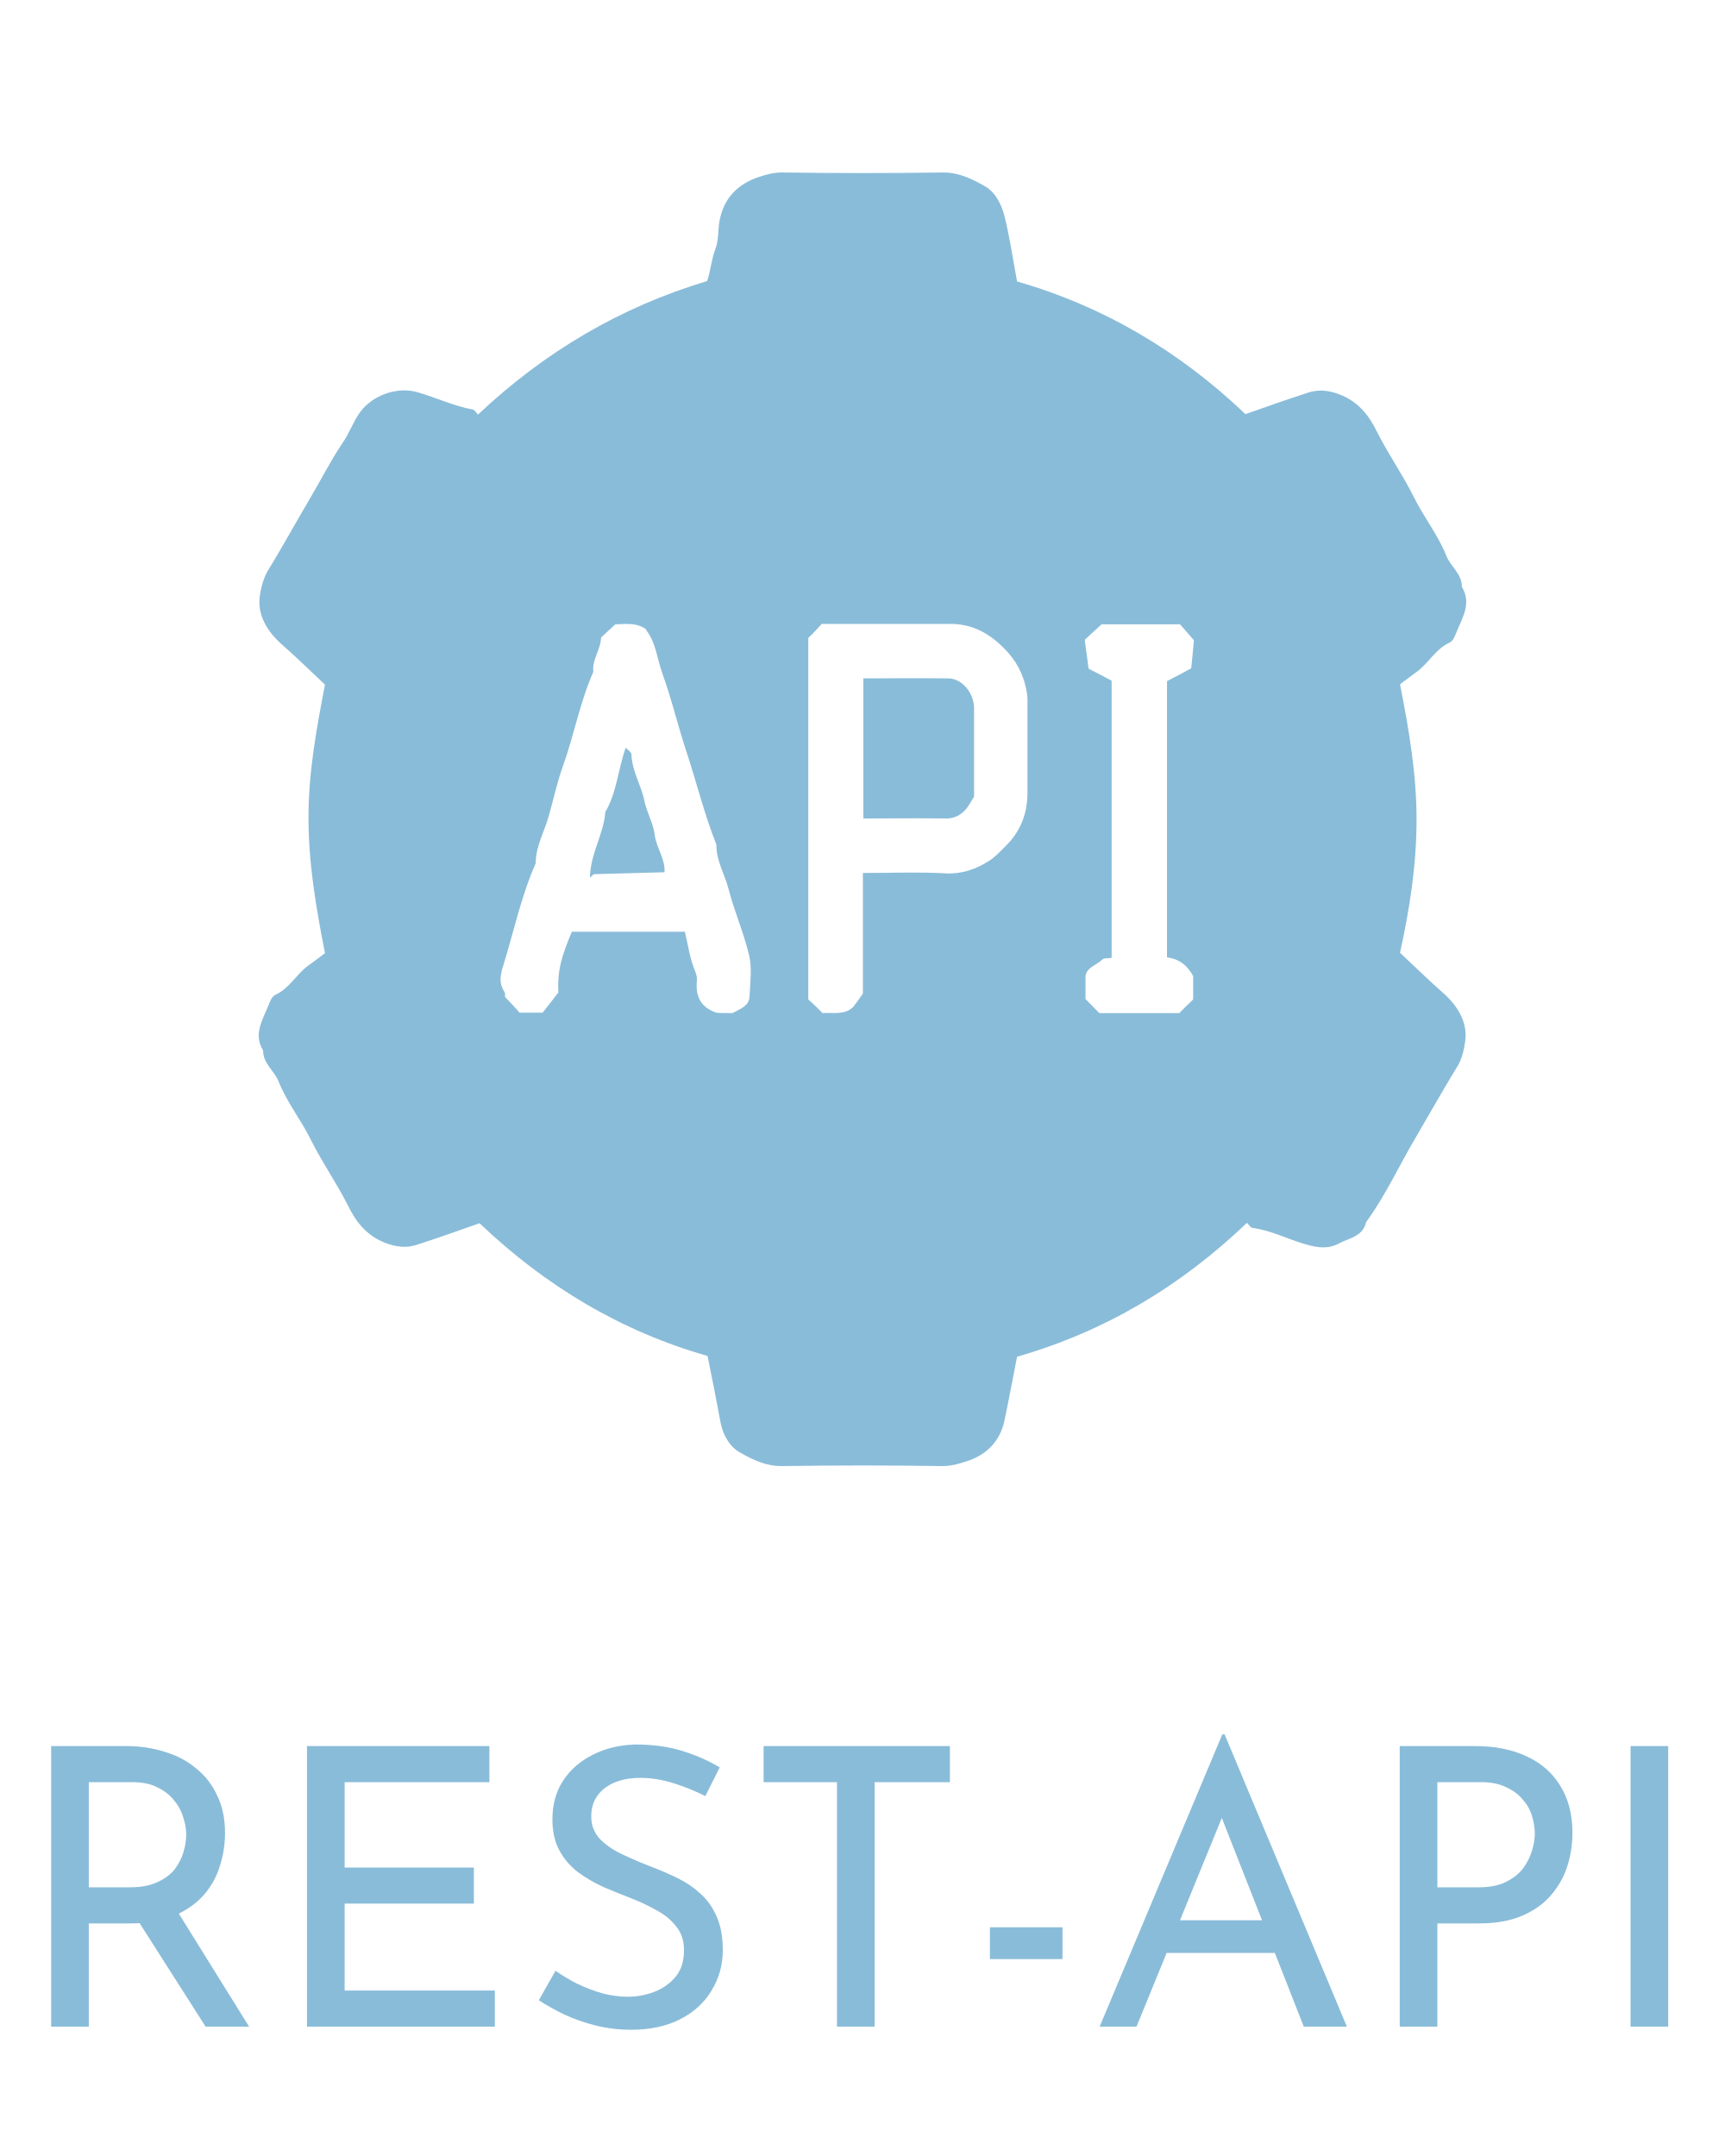
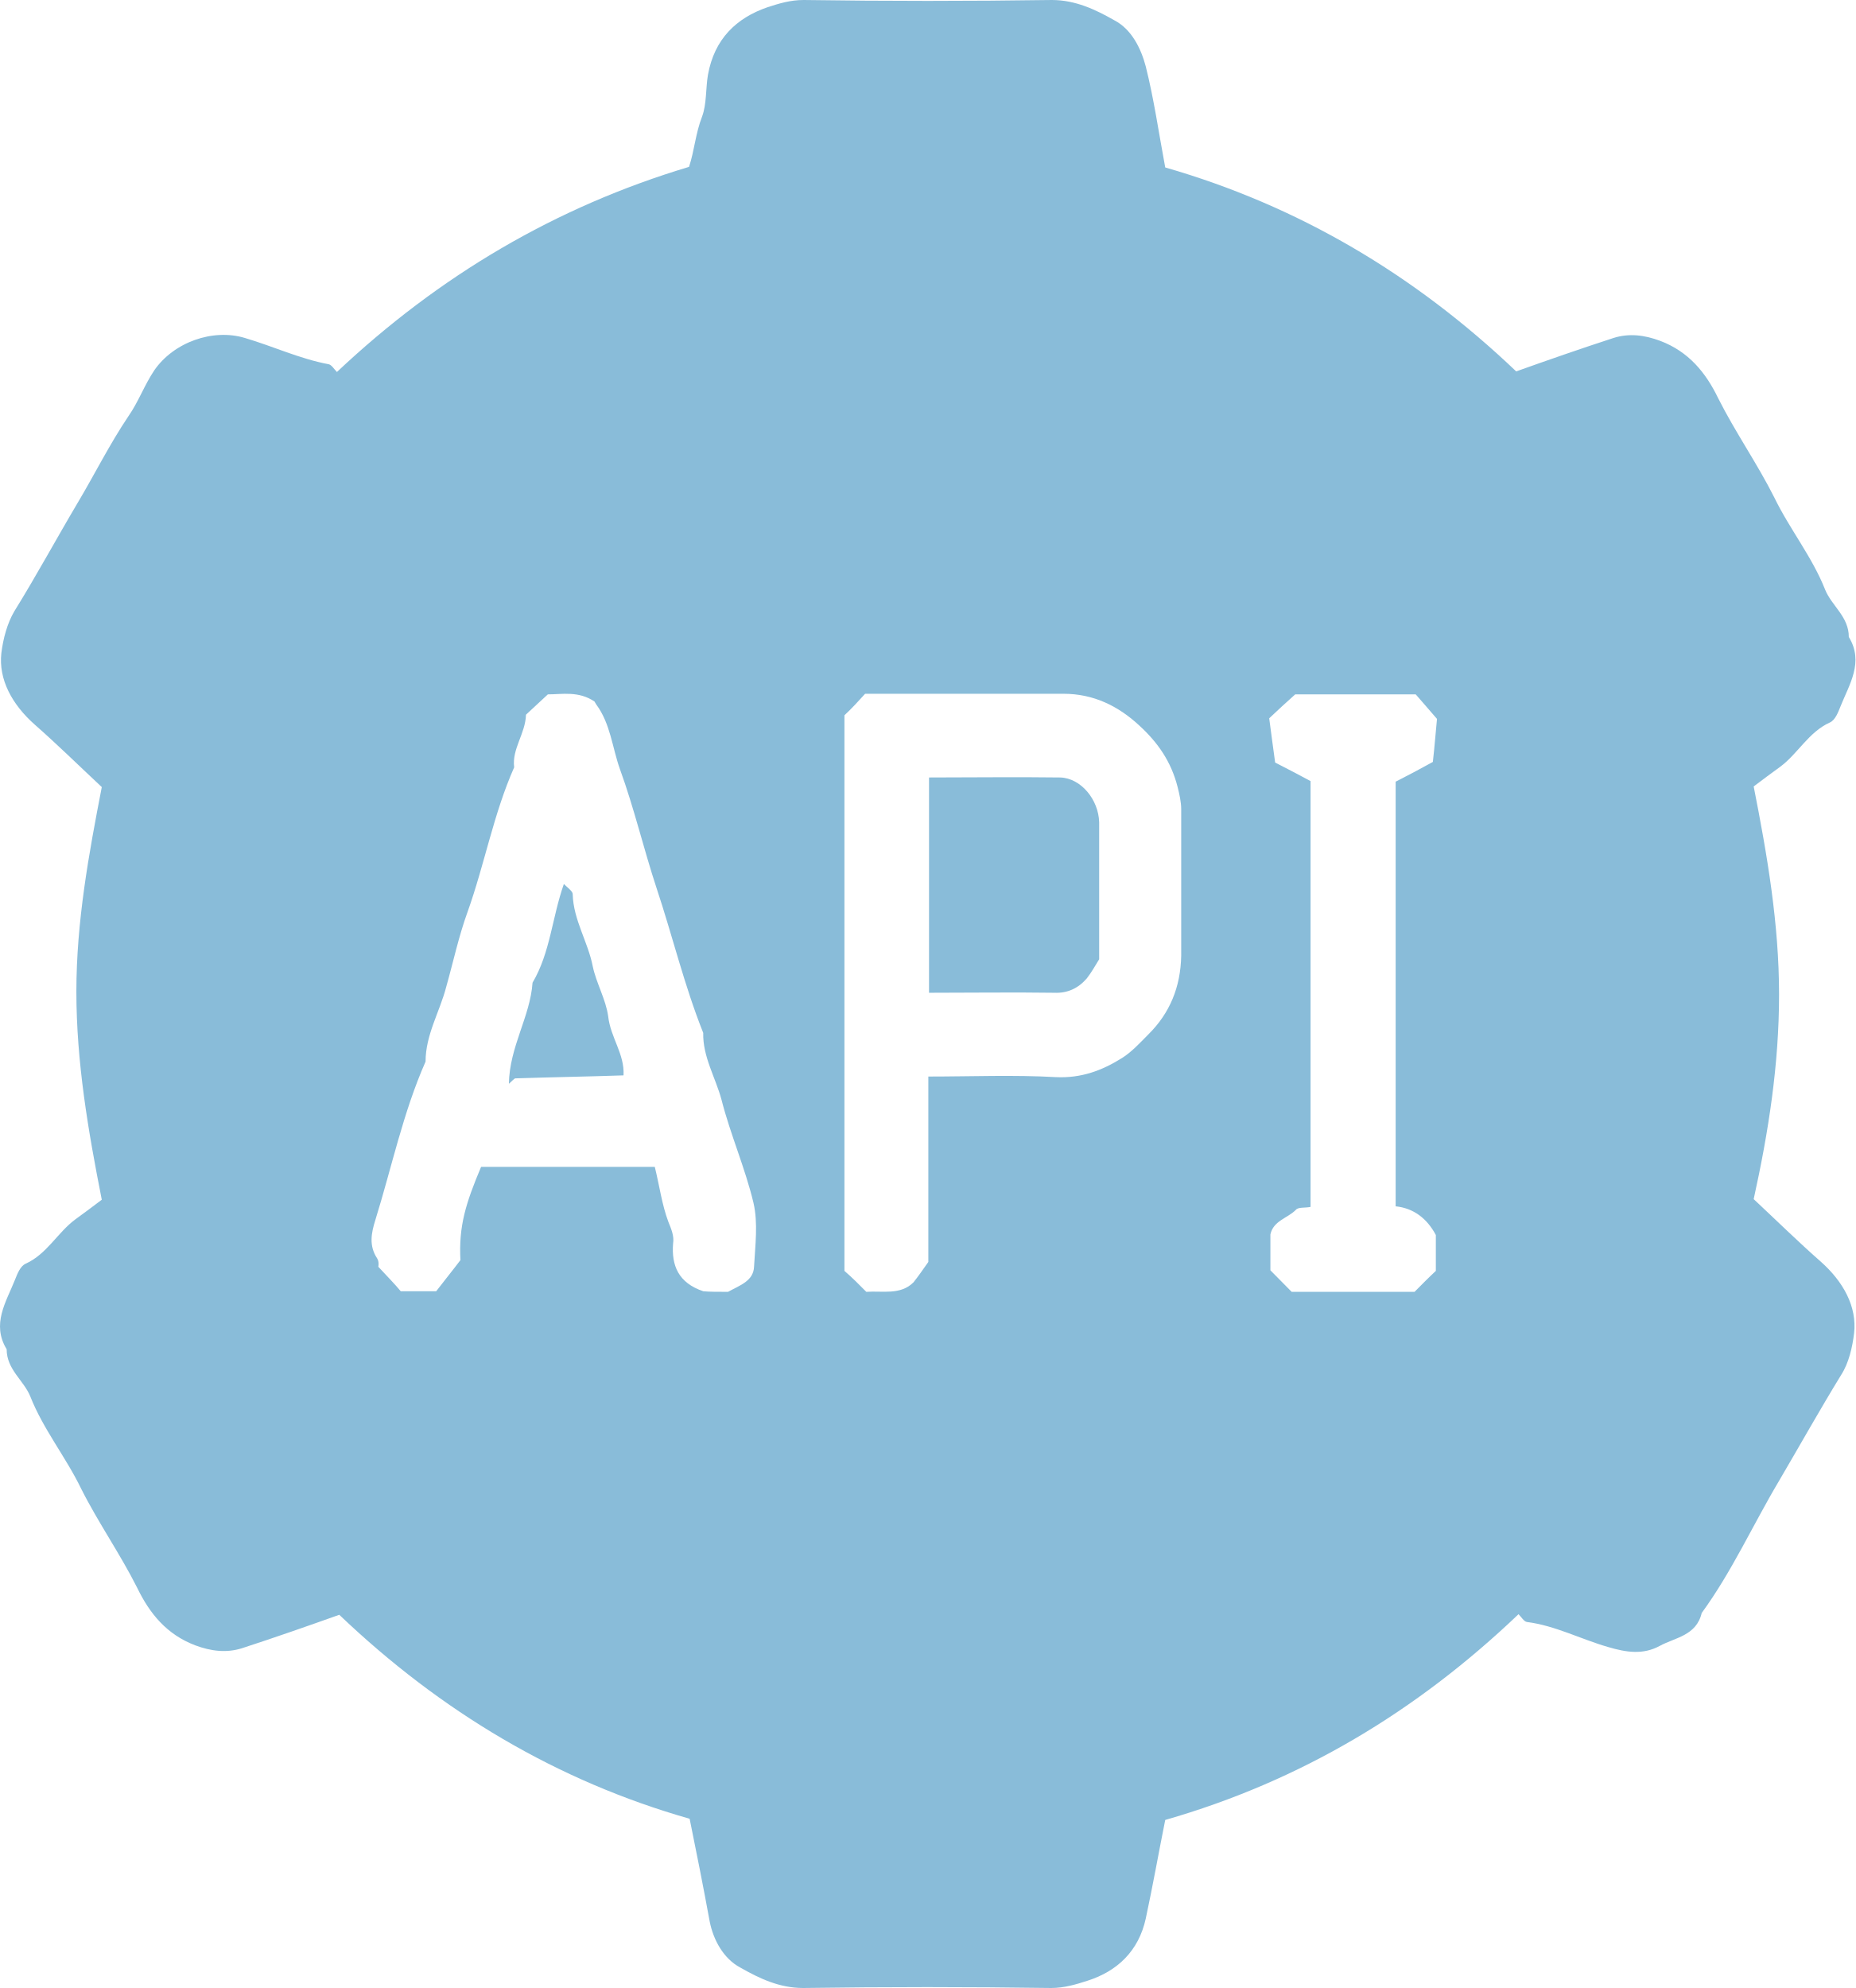
- <svg xmlns="http://www.w3.org/2000/svg" width="80" height="100" viewBox="0 0 80 100" fill="none">
-   <path d="M32.814 62.892C28.82 61.755 25.307 59.661 22.24 56.736C21.277 57.079 20.297 57.422 19.298 57.747C18.835 57.892 18.371 57.837 17.89 57.657C17.034 57.332 16.517 56.7 16.142 55.924C15.625 54.895 14.965 53.957 14.448 52.928C13.985 51.971 13.307 51.141 12.915 50.148C12.719 49.661 12.201 49.336 12.201 48.722C11.738 47.964 12.184 47.296 12.451 46.628C12.522 46.448 12.611 46.213 12.772 46.141C13.414 45.852 13.735 45.202 14.27 44.805C14.519 44.624 14.787 44.426 15.072 44.209C14.662 42.134 14.306 40.058 14.306 37.928C14.306 35.816 14.68 33.776 15.072 31.755C14.377 31.105 13.735 30.473 13.057 29.877C12.362 29.264 11.952 28.505 12.041 27.711C12.094 27.278 12.219 26.809 12.433 26.448C13.093 25.383 13.699 24.264 14.341 23.18C14.858 22.314 15.304 21.412 15.875 20.563C16.178 20.13 16.356 19.625 16.659 19.173C17.248 18.325 18.424 17.91 19.387 18.199C20.243 18.451 21.046 18.83 21.919 18.993C22.009 19.011 22.08 19.137 22.169 19.227C25.254 16.321 28.766 14.245 32.796 13.036C32.957 12.549 32.992 12.025 33.188 11.52C33.331 11.141 33.295 10.671 33.367 10.256C33.563 9.173 34.223 8.542 35.168 8.217C35.507 8.108 35.845 8 36.255 8C38.752 8.036 41.248 8.036 43.745 8C44.458 8 45.064 8.289 45.635 8.614C46.152 8.884 46.437 9.462 46.58 10.004C46.829 10.996 46.972 12.007 47.168 13.054C51.18 14.209 54.693 16.285 57.76 19.209C58.723 18.866 59.703 18.523 60.702 18.199C61.165 18.054 61.629 18.108 62.111 18.289C62.966 18.614 63.483 19.245 63.858 20.022C64.375 21.05 65.035 21.989 65.552 23.018C66.016 23.975 66.693 24.805 67.085 25.798C67.281 26.285 67.799 26.61 67.799 27.224C68.262 27.982 67.816 28.65 67.549 29.318C67.478 29.498 67.388 29.733 67.228 29.805C66.586 30.094 66.265 30.744 65.73 31.141C65.481 31.321 65.213 31.52 64.928 31.736C65.338 33.812 65.695 35.888 65.695 38.018C65.695 40.13 65.374 42.17 64.928 44.191C65.623 44.841 66.265 45.473 66.943 46.069C67.638 46.682 68.048 47.44 67.959 48.235C67.906 48.668 67.799 49.137 67.567 49.498C66.925 50.545 66.319 51.628 65.695 52.693C64.91 54.011 64.268 55.437 63.359 56.682C63.198 57.368 62.556 57.422 62.093 57.675C61.593 57.946 61.094 57.874 60.541 57.711C59.721 57.477 58.937 57.061 58.081 56.953C57.992 56.935 57.92 56.809 57.831 56.718C54.746 59.661 51.251 61.755 47.168 62.928C46.972 63.903 46.794 64.913 46.58 65.906C46.366 66.881 45.724 67.495 44.814 67.783C44.476 67.892 44.119 68 43.727 68C41.23 67.964 38.734 67.964 36.238 68C35.524 68 34.918 67.711 34.348 67.386C33.831 67.115 33.527 66.538 33.42 65.996C33.224 64.931 33.028 63.939 32.814 62.892ZM33.973 46.989C34.33 46.791 34.74 46.664 34.758 46.231C34.793 45.581 34.883 44.913 34.74 44.3C34.49 43.253 34.044 42.242 33.777 41.195C33.599 40.527 33.206 39.895 33.224 39.173C32.654 37.747 32.297 36.249 31.816 34.805C31.423 33.614 31.138 32.386 30.71 31.213C30.478 30.563 30.425 29.841 29.997 29.264C29.961 29.209 29.943 29.173 29.943 29.173C29.462 28.848 28.963 28.957 28.535 28.957C28.285 29.191 28.071 29.39 27.875 29.57C27.857 30.148 27.447 30.599 27.518 31.159C26.894 32.567 26.627 34.083 26.11 35.527C25.842 36.267 25.682 37.025 25.468 37.783C25.272 38.541 24.844 39.227 24.844 40.04C24.166 41.574 23.827 43.217 23.328 44.823C23.203 45.22 23.132 45.599 23.381 45.978C23.453 46.087 23.417 46.249 23.417 46.231C23.702 46.538 23.916 46.755 24.095 46.971C24.433 46.971 24.79 46.971 25.165 46.971C25.414 46.646 25.664 46.339 25.896 46.032C25.842 45.004 26.056 44.318 26.52 43.217C28.267 43.217 30.015 43.217 31.762 43.217C31.905 43.794 31.976 44.354 32.172 44.877C32.261 45.094 32.35 45.31 32.315 45.527C32.261 46.195 32.475 46.718 33.224 46.971C33.403 46.989 33.67 46.989 33.973 46.989ZM38.146 46.989C38.627 46.953 39.18 47.097 39.572 46.7C39.715 46.52 39.84 46.339 40.018 46.087C40.018 44.282 40.018 42.386 40.018 40.491C41.319 40.491 42.603 40.437 43.869 40.509C44.636 40.545 45.26 40.31 45.866 39.931C46.152 39.751 46.401 39.48 46.651 39.227C47.311 38.578 47.632 37.783 47.65 36.845C47.65 35.365 47.65 33.903 47.65 32.422C47.65 32.206 47.596 31.971 47.542 31.755C47.346 30.978 46.936 30.401 46.383 29.895C45.742 29.3 44.993 28.939 44.101 28.939C42.104 28.939 40.125 28.939 38.11 28.939C37.914 29.155 37.718 29.372 37.486 29.588C37.486 35.148 37.486 40.744 37.486 46.357C37.718 46.556 37.932 46.773 38.146 46.989ZM50.984 46.989C52.214 46.989 53.462 46.989 54.693 46.989C54.907 46.773 55.121 46.556 55.335 46.357C55.335 46.014 55.335 45.69 55.335 45.347C55.335 45.31 55.335 45.292 55.335 45.274C55.067 44.769 54.657 44.462 54.122 44.408C54.122 40.094 54.122 35.798 54.122 31.592C54.514 31.393 54.853 31.213 55.245 30.996C55.299 30.527 55.335 30.04 55.37 29.697C55.085 29.372 54.889 29.137 54.728 28.957C53.445 28.957 52.196 28.957 51.091 28.957C50.788 29.227 50.574 29.426 50.306 29.679C50.36 30.112 50.431 30.599 50.485 31.014C50.913 31.231 51.251 31.412 51.554 31.574C51.554 35.87 51.554 40.166 51.554 44.426C51.376 44.462 51.18 44.426 51.109 44.516C50.859 44.769 50.431 44.841 50.342 45.256C50.342 45.617 50.342 45.978 50.342 46.339C50.556 46.556 50.77 46.773 50.984 46.989Z" fill="#89BCD9" />
-   <path d="M30.819 40.456C29.767 40.492 28.661 40.51 27.555 40.546C27.52 40.546 27.466 40.618 27.359 40.709C27.377 39.589 28.001 38.687 28.073 37.658C28.608 36.755 28.661 35.691 29.018 34.68C29.125 34.788 29.285 34.896 29.285 34.986C29.303 35.763 29.749 36.431 29.891 37.171C29.998 37.676 30.284 38.163 30.355 38.669C30.426 39.319 30.854 39.806 30.819 40.456Z" fill="#89BCD9" />
-   <path d="M45.174 36.952C45.05 37.151 44.943 37.349 44.8 37.53C44.55 37.819 44.229 37.981 43.819 37.963C42.571 37.945 41.323 37.963 40.039 37.963C40.039 35.815 40.039 33.667 40.039 31.465C41.341 31.465 42.678 31.447 43.998 31.465C44.622 31.483 45.157 32.133 45.174 32.819C45.174 33.956 45.174 35.093 45.174 36.23C45.174 36.483 45.174 36.718 45.174 36.952Z" fill="#89BCD9" />
-   <path d="M5.828 80.986C6.488 80.986 7.094 81.076 7.646 81.256C8.21 81.424 8.696 81.682 9.104 82.03C9.524 82.366 9.848 82.786 10.076 83.29C10.316 83.782 10.436 84.358 10.436 85.018C10.436 85.534 10.358 86.038 10.202 86.53C10.058 87.022 9.812 87.472 9.464 87.88C9.116 88.276 8.66 88.6 8.096 88.852C7.544 89.092 6.86 89.212 6.044 89.212H4.118V94H2.372V80.986H5.828ZM6.008 87.538C6.524 87.538 6.95 87.46 7.286 87.304C7.634 87.148 7.904 86.95 8.096 86.71C8.288 86.458 8.426 86.188 8.51 85.9C8.594 85.612 8.636 85.342 8.636 85.09C8.636 84.826 8.588 84.556 8.492 84.28C8.408 83.992 8.264 83.728 8.06 83.488C7.868 83.248 7.61 83.05 7.286 82.894C6.974 82.738 6.59 82.66 6.134 82.66H4.118V87.538H6.008ZM8.15 88.528L11.552 94H9.536L6.08 88.582L8.15 88.528ZM14.237 80.986H22.697V82.66H15.983V86.62H21.977V88.294H15.983V92.326H22.949V94H14.237V80.986ZM32.711 83.308C32.267 83.08 31.781 82.882 31.253 82.714C30.725 82.546 30.209 82.462 29.705 82.462C29.009 82.462 28.451 82.624 28.031 82.948C27.623 83.272 27.419 83.704 27.419 84.244C27.419 84.652 27.551 85 27.815 85.288C28.079 85.564 28.427 85.804 28.859 86.008C29.291 86.212 29.741 86.404 30.209 86.584C30.617 86.74 31.019 86.914 31.415 87.106C31.811 87.298 32.165 87.538 32.477 87.826C32.801 88.114 33.053 88.468 33.233 88.888C33.425 89.308 33.521 89.83 33.521 90.454C33.521 91.138 33.347 91.762 32.999 92.326C32.663 92.89 32.177 93.334 31.541 93.658C30.905 93.982 30.149 94.144 29.273 94.144C28.697 94.144 28.145 94.078 27.617 93.946C27.101 93.814 26.621 93.646 26.177 93.442C25.733 93.226 25.337 93.004 24.989 92.776L25.763 91.408C26.051 91.612 26.381 91.81 26.753 92.002C27.125 92.182 27.515 92.332 27.923 92.452C28.331 92.56 28.727 92.614 29.111 92.614C29.519 92.614 29.921 92.542 30.317 92.398C30.725 92.242 31.061 92.008 31.325 91.696C31.589 91.384 31.721 90.97 31.721 90.454C31.721 90.01 31.601 89.644 31.361 89.356C31.133 89.056 30.827 88.804 30.443 88.6C30.059 88.384 29.651 88.192 29.219 88.024C28.811 87.868 28.397 87.7 27.977 87.52C27.557 87.328 27.167 87.1 26.807 86.836C26.447 86.56 26.159 86.224 25.943 85.828C25.727 85.432 25.619 84.952 25.619 84.388C25.619 83.704 25.781 83.11 26.105 82.606C26.441 82.09 26.897 81.688 27.473 81.4C28.049 81.1 28.709 80.938 29.453 80.914C30.293 80.914 31.031 81.016 31.667 81.22C32.315 81.424 32.885 81.676 33.377 81.976L32.711 83.308ZM35.414 80.986H44.054V82.66H40.562V94H38.816V82.66H35.414V80.986ZM45.909 89.392H49.275V90.868H45.909V89.392ZM50.998 94L56.686 80.446H56.794L62.464 94H60.466L56.218 83.182L57.46 82.372L52.708 94H50.998ZM54.328 89.068H59.17L59.746 90.58H53.824L54.328 89.068ZM68.389 80.986C69.337 80.986 70.147 81.148 70.819 81.472C71.491 81.784 72.007 82.24 72.367 82.84C72.739 83.44 72.925 84.166 72.925 85.018C72.925 85.534 72.847 86.044 72.691 86.548C72.535 87.04 72.283 87.49 71.935 87.898C71.599 88.294 71.155 88.612 70.603 88.852C70.051 89.092 69.379 89.212 68.587 89.212H66.661V94H64.915V80.986H68.389ZM68.569 87.538C69.085 87.538 69.511 87.454 69.847 87.286C70.183 87.118 70.447 86.908 70.639 86.656C70.831 86.392 70.969 86.116 71.053 85.828C71.137 85.54 71.179 85.282 71.179 85.054C71.179 84.79 71.137 84.52 71.053 84.244C70.969 83.956 70.825 83.698 70.621 83.47C70.429 83.23 70.171 83.038 69.847 82.894C69.535 82.738 69.145 82.66 68.677 82.66H66.661V87.538H68.569ZM75.62 80.986H77.366V94H75.62V80.986Z" fill="#89BCD9" />
+ <svg xmlns="http://www.w3.org/2000/svg" width="56" height="60" viewBox="0 0 56 60" fill="none">
+   <path d="M20.814 54.892C16.82 53.755 13.307 51.661 10.24 48.736C9.277 49.079 8.297 49.422 7.298 49.747C6.835 49.892 6.371 49.837 5.89 49.657C5.034 49.332 4.517 48.7 4.142 47.924C3.625 46.895 2.965 45.957 2.448 44.928C1.985 43.971 1.307 43.141 0.915 42.148C0.719 41.661 0.201 41.336 0.201 40.722C-0.262 39.964 0.184 39.296 0.451 38.628C0.522 38.448 0.612 38.213 0.772 38.141C1.414 37.852 1.735 37.202 2.27 36.805C2.519 36.624 2.787 36.426 3.072 36.209C2.662 34.134 2.305 32.058 2.305 29.928C2.305 27.816 2.68 25.776 3.072 23.755C2.377 23.105 1.735 22.473 1.057 21.877C0.362 21.264 -0.048 20.505 0.041 19.711C0.094 19.278 0.219 18.809 0.433 18.448C1.093 17.383 1.699 16.264 2.341 15.181C2.858 14.314 3.304 13.412 3.875 12.563C4.178 12.13 4.356 11.624 4.659 11.173C5.248 10.325 6.424 9.91 7.387 10.199C8.243 10.451 9.046 10.83 9.919 10.993C10.008 11.011 10.08 11.137 10.169 11.227C13.254 8.321 16.766 6.245 20.796 5.036C20.957 4.549 20.992 4.025 21.189 3.52C21.331 3.141 21.296 2.671 21.367 2.256C21.563 1.173 22.223 0.542 23.168 0.217C23.507 0.108 23.845 0 24.256 0C26.752 0.036 29.248 0.036 31.744 0C32.458 0 33.064 0.289 33.635 0.614C34.152 0.884 34.437 1.462 34.58 2.004C34.829 2.996 34.972 4.007 35.168 5.054C39.18 6.209 42.693 8.285 45.76 11.209C46.723 10.866 47.703 10.524 48.702 10.199C49.165 10.054 49.629 10.108 50.111 10.289C50.966 10.614 51.483 11.245 51.858 12.022C52.375 13.05 53.035 13.989 53.552 15.018C54.016 15.975 54.693 16.805 55.085 17.798C55.282 18.285 55.799 18.61 55.799 19.224C56.262 19.982 55.816 20.65 55.549 21.318C55.478 21.498 55.389 21.733 55.228 21.805C54.586 22.094 54.265 22.744 53.73 23.141C53.481 23.321 53.213 23.52 52.928 23.736C53.338 25.812 53.694 27.888 53.694 30.018C53.694 32.13 53.374 34.17 52.928 36.191C53.623 36.841 54.265 37.473 54.943 38.069C55.638 38.682 56.048 39.44 55.959 40.235C55.906 40.668 55.799 41.137 55.567 41.498C54.925 42.545 54.319 43.628 53.694 44.693C52.91 46.011 52.268 47.437 51.359 48.682C51.198 49.368 50.556 49.422 50.093 49.675C49.593 49.946 49.094 49.874 48.541 49.711C47.721 49.477 46.937 49.061 46.081 48.953C45.992 48.935 45.92 48.809 45.831 48.718C42.746 51.661 39.251 53.755 35.168 54.928C34.972 55.903 34.794 56.913 34.58 57.906C34.366 58.881 33.724 59.495 32.814 59.783C32.476 59.892 32.119 60 31.727 60C29.23 59.964 26.734 59.964 24.238 60C23.524 60 22.918 59.711 22.348 59.386C21.831 59.115 21.527 58.538 21.42 57.996C21.224 56.931 21.028 55.939 20.814 54.892ZM21.973 38.989C22.33 38.791 22.74 38.664 22.758 38.231C22.793 37.581 22.883 36.913 22.74 36.3C22.49 35.253 22.044 34.242 21.777 33.195C21.599 32.527 21.206 31.895 21.224 31.173C20.654 29.747 20.297 28.249 19.816 26.805C19.423 25.614 19.138 24.386 18.71 23.213C18.478 22.563 18.425 21.841 17.997 21.264C17.961 21.209 17.943 21.173 17.943 21.173C17.462 20.848 16.963 20.957 16.535 20.957C16.285 21.191 16.071 21.39 15.875 21.57C15.857 22.148 15.447 22.599 15.518 23.159C14.894 24.567 14.627 26.083 14.11 27.527C13.842 28.267 13.682 29.025 13.468 29.783C13.272 30.541 12.844 31.227 12.844 32.04C12.166 33.574 11.827 35.217 11.328 36.823C11.203 37.22 11.132 37.599 11.382 37.978C11.453 38.087 11.417 38.249 11.417 38.231C11.702 38.538 11.916 38.755 12.095 38.971C12.434 38.971 12.79 38.971 13.165 38.971C13.414 38.646 13.664 38.339 13.896 38.032C13.842 37.004 14.056 36.318 14.52 35.217C16.267 35.217 18.015 35.217 19.762 35.217C19.905 35.794 19.976 36.354 20.172 36.877C20.261 37.094 20.351 37.31 20.315 37.527C20.261 38.195 20.475 38.718 21.224 38.971C21.402 38.989 21.67 38.989 21.973 38.989ZM26.146 38.989C26.627 38.953 27.18 39.097 27.572 38.7C27.715 38.52 27.84 38.339 28.018 38.087C28.018 36.282 28.018 34.386 28.018 32.491C29.32 32.491 30.603 32.437 31.869 32.509C32.636 32.545 33.26 32.31 33.866 31.931C34.152 31.751 34.401 31.48 34.651 31.227C35.311 30.578 35.632 29.783 35.65 28.845C35.65 27.365 35.65 25.902 35.65 24.422C35.65 24.206 35.596 23.971 35.542 23.755C35.346 22.978 34.936 22.401 34.383 21.895C33.742 21.3 32.993 20.939 32.101 20.939C30.104 20.939 28.125 20.939 26.11 20.939C25.914 21.155 25.718 21.372 25.486 21.588C25.486 27.148 25.486 32.744 25.486 38.357C25.718 38.556 25.932 38.773 26.146 38.989ZM38.984 38.989C40.214 38.989 41.462 38.989 42.693 38.989C42.907 38.773 43.121 38.556 43.335 38.357C43.335 38.014 43.335 37.69 43.335 37.347C43.335 37.31 43.335 37.292 43.335 37.274C43.067 36.769 42.657 36.462 42.122 36.408C42.122 32.094 42.122 27.798 42.122 23.592C42.514 23.393 42.853 23.213 43.245 22.996C43.299 22.527 43.335 22.04 43.37 21.697C43.085 21.372 42.889 21.137 42.728 20.957C41.445 20.957 40.196 20.957 39.091 20.957C38.788 21.227 38.574 21.426 38.306 21.679C38.36 22.112 38.431 22.599 38.485 23.014C38.913 23.231 39.251 23.412 39.554 23.574C39.554 27.87 39.554 32.166 39.554 36.426C39.376 36.462 39.18 36.426 39.109 36.516C38.859 36.769 38.431 36.841 38.342 37.256C38.342 37.617 38.342 37.978 38.342 38.339C38.556 38.556 38.77 38.773 38.984 38.989Z" fill="#89BCD9" />
+   <path d="M18.819 32.456C17.767 32.492 16.661 32.51 15.556 32.546C15.52 32.546 15.466 32.618 15.359 32.709C15.377 31.589 16.001 30.687 16.073 29.658C16.608 28.756 16.661 27.691 17.018 26.68C17.125 26.788 17.285 26.896 17.285 26.986C17.303 27.763 17.749 28.431 17.891 29.171C17.998 29.676 18.284 30.163 18.355 30.669C18.426 31.319 18.854 31.806 18.819 32.456Z" fill="#89BCD9" />
+   <path d="M33.174 28.952C33.05 29.151 32.943 29.349 32.8 29.53C32.55 29.819 32.229 29.981 31.819 29.963C30.571 29.945 29.323 29.963 28.039 29.963C28.039 27.815 28.039 25.667 28.039 23.465C29.341 23.465 30.678 23.447 31.998 23.465C32.622 23.483 33.157 24.133 33.174 24.819C33.174 25.956 33.174 27.093 33.174 28.23C33.174 28.483 33.174 28.718 33.174 28.952Z" fill="#89BCD9" />
</svg>
